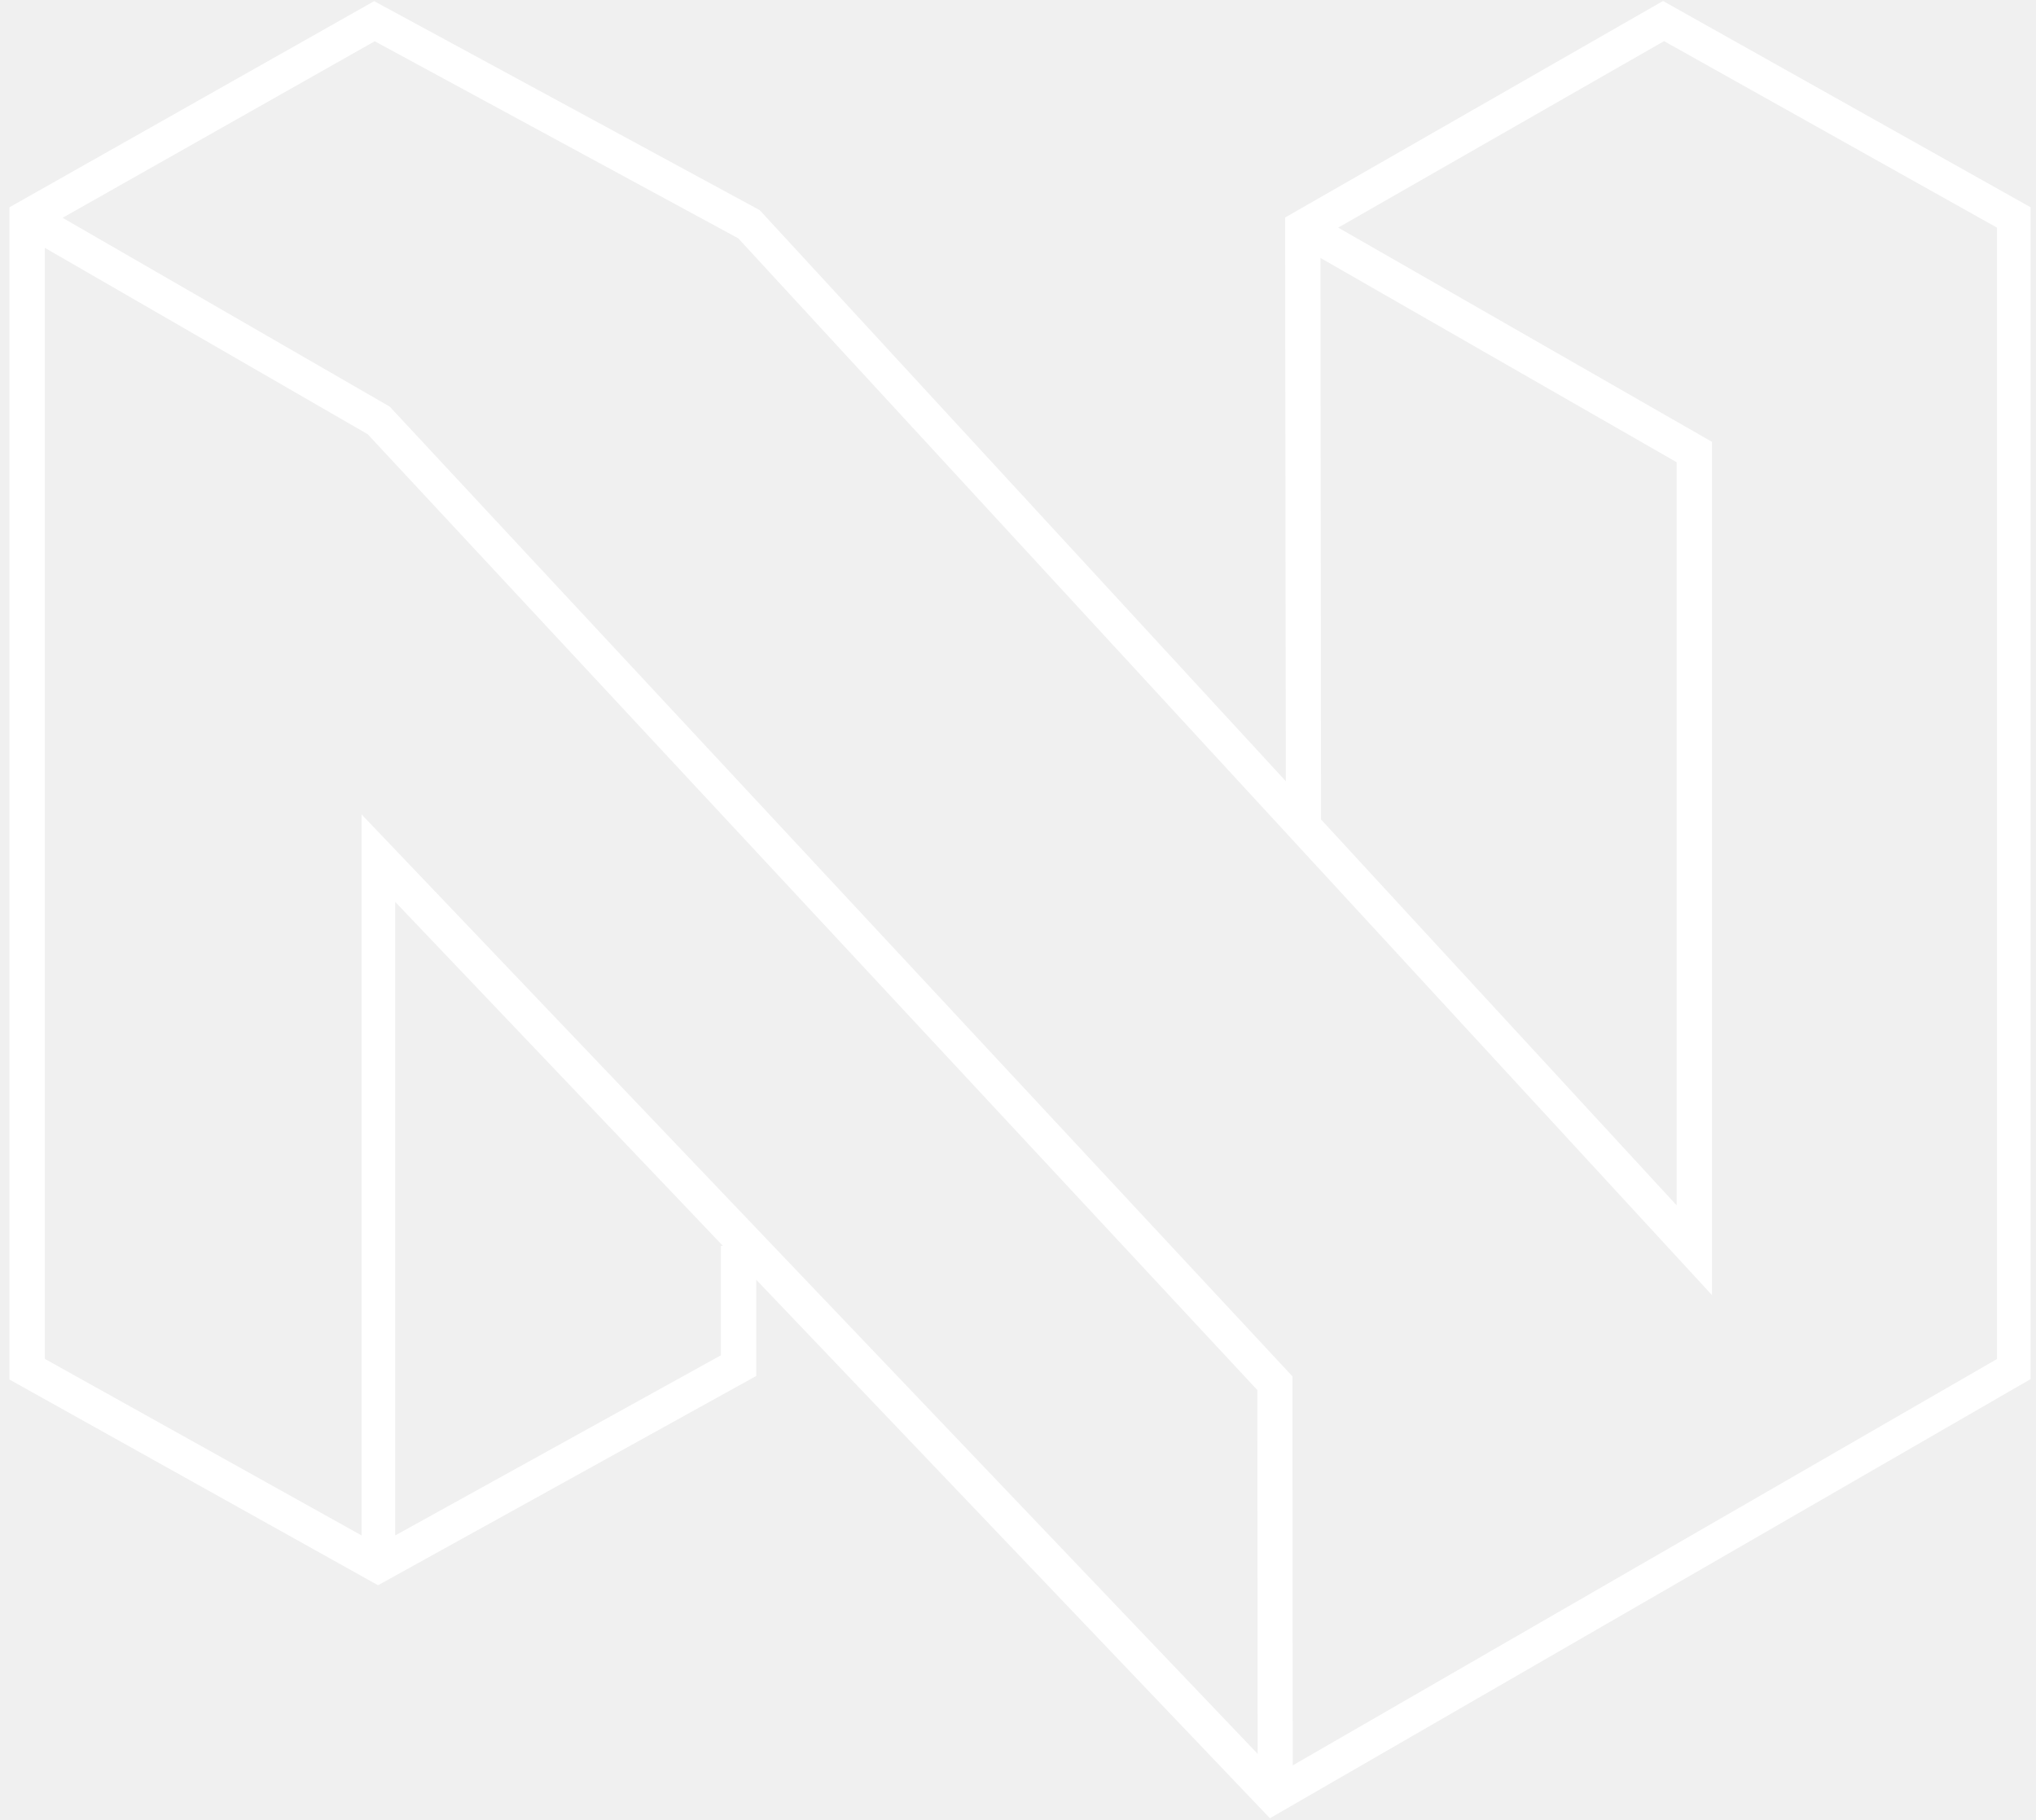
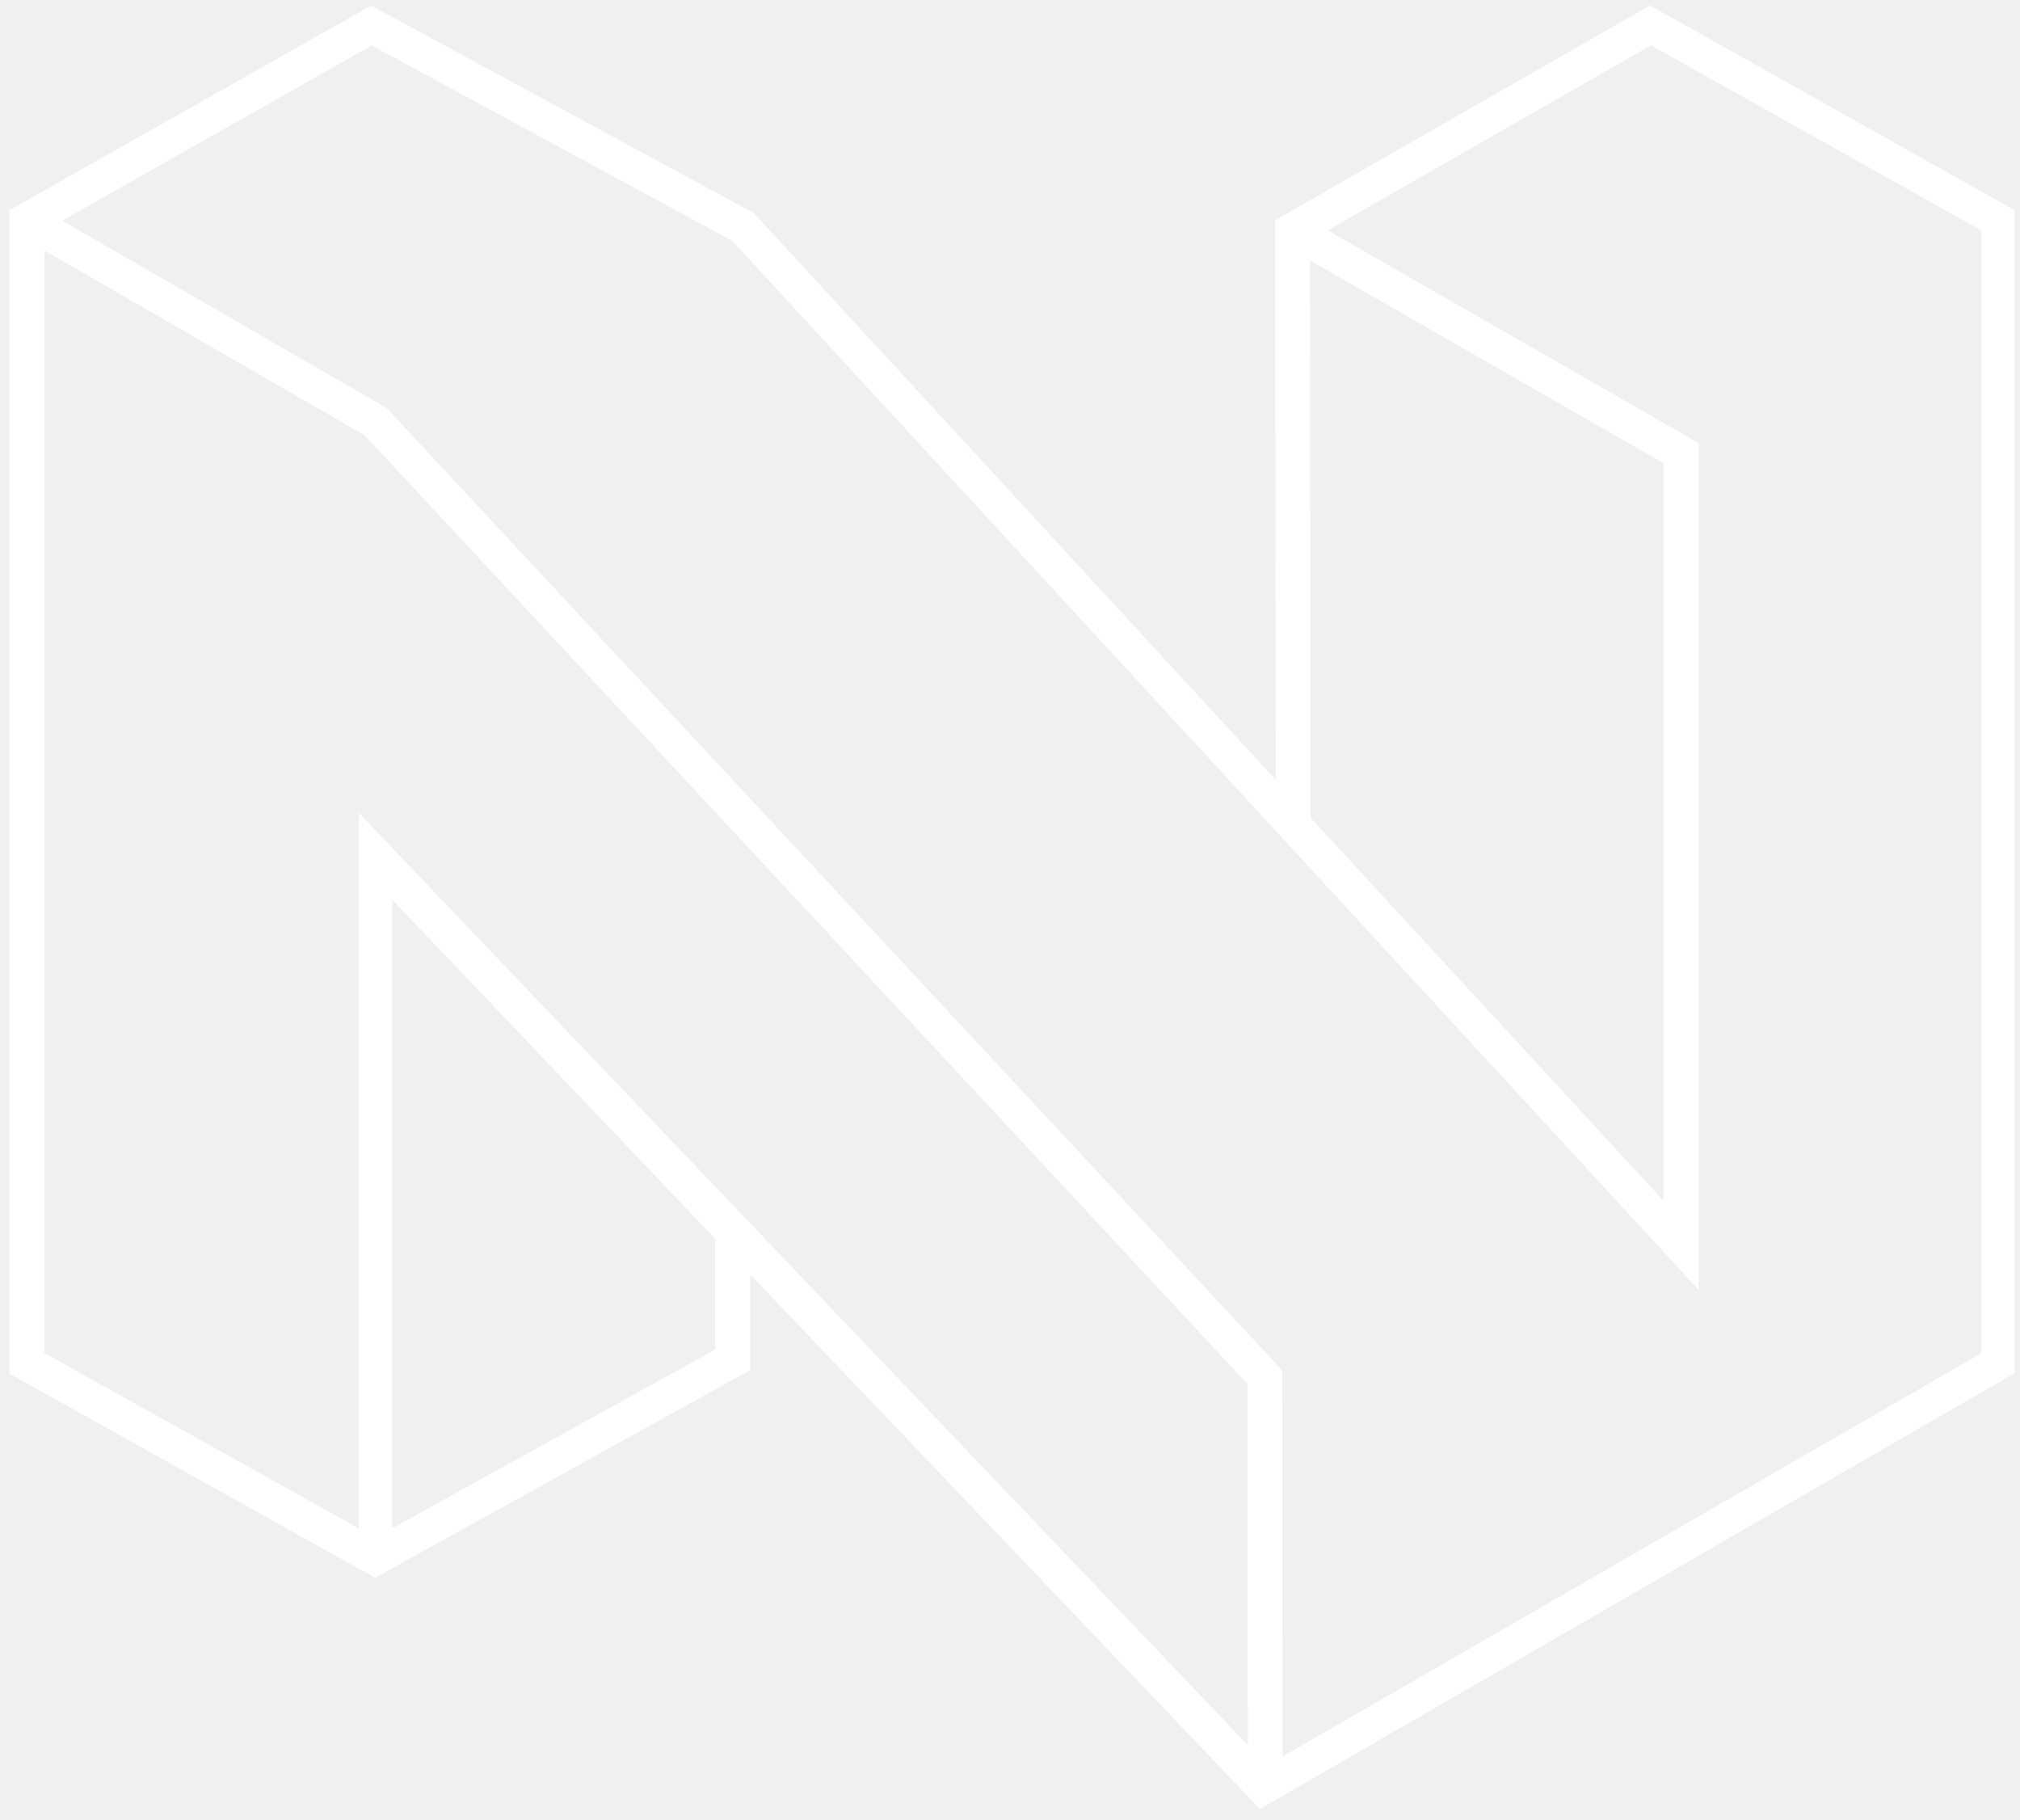
- <svg xmlns="http://www.w3.org/2000/svg" width="141" height="126" viewBox="0 0 141 126" fill="none">
+ <svg xmlns="http://www.w3.org/2000/svg" width="141" height="127" viewBox="0 0 141 127" fill="none">
  <g clip-path="url(#clip0_5_96)">
-     <path d="M115.171 0.069L88.997 15.066L89.047 54.107L52.615 14.556L25.911 0.079L0.656 14.356V95.548L26.181 109.795L52.375 95.298V88.639L87.947 125.931L140.625 95.518V14.356L115.171 0.069ZM91.446 17.865L116.111 32.012V83.48L91.486 56.756L91.446 17.865ZM3.106 17.165L25.461 30.072L87.077 96.278L87.097 121.472L25.041 56.406V106.345L3.106 94.118V17.165ZM49.925 86.29V93.868L27.37 106.345V62.465L50.065 86.29H49.925ZM138.296 94.128L89.526 122.272L89.507 95.328L26.99 28.163L4.335 15.085L25.951 2.858L51.125 16.505L118.56 89.699V30.602L92.676 15.765L115.241 2.848L138.296 15.765V94.128Z" fill="white" />
+     <path d="M115.171 0.381L88.997 15.378L89.047 54.419L52.615 14.868L25.911 0.391L0.656 14.668V95.86L26.181 110.107L52.375 95.61V88.952L87.947 126.243L140.625 95.83V14.668L115.171 0.381ZM91.446 18.177L116.111 32.324V83.793L91.486 57.069L91.446 18.177ZM3.106 17.478L25.461 30.385L87.077 96.59L87.097 121.784L25.041 56.719V106.658L3.106 94.43V17.478ZM49.925 86.602V94.181L27.37 106.658V62.778L50.065 86.602H49.925ZM138.296 94.441L89.526 122.584L89.507 95.64L26.99 28.475L4.335 15.398L25.951 3.171L51.125 16.818L118.56 90.011V30.915L92.676 16.078L115.241 3.161L138.296 16.078V94.441Z" fill="white" />
  </g>
  <defs>
    <clipPath id="clip0_5_96">
-       <rect width="139.969" height="125.875" fill="white" transform="translate(0.65625 0.0625)" />
+       <rect width="139.969" height="125.875" fill="white" transform="translate(0.65625 0.375)" />
    </clipPath>
  </defs>
</svg>
